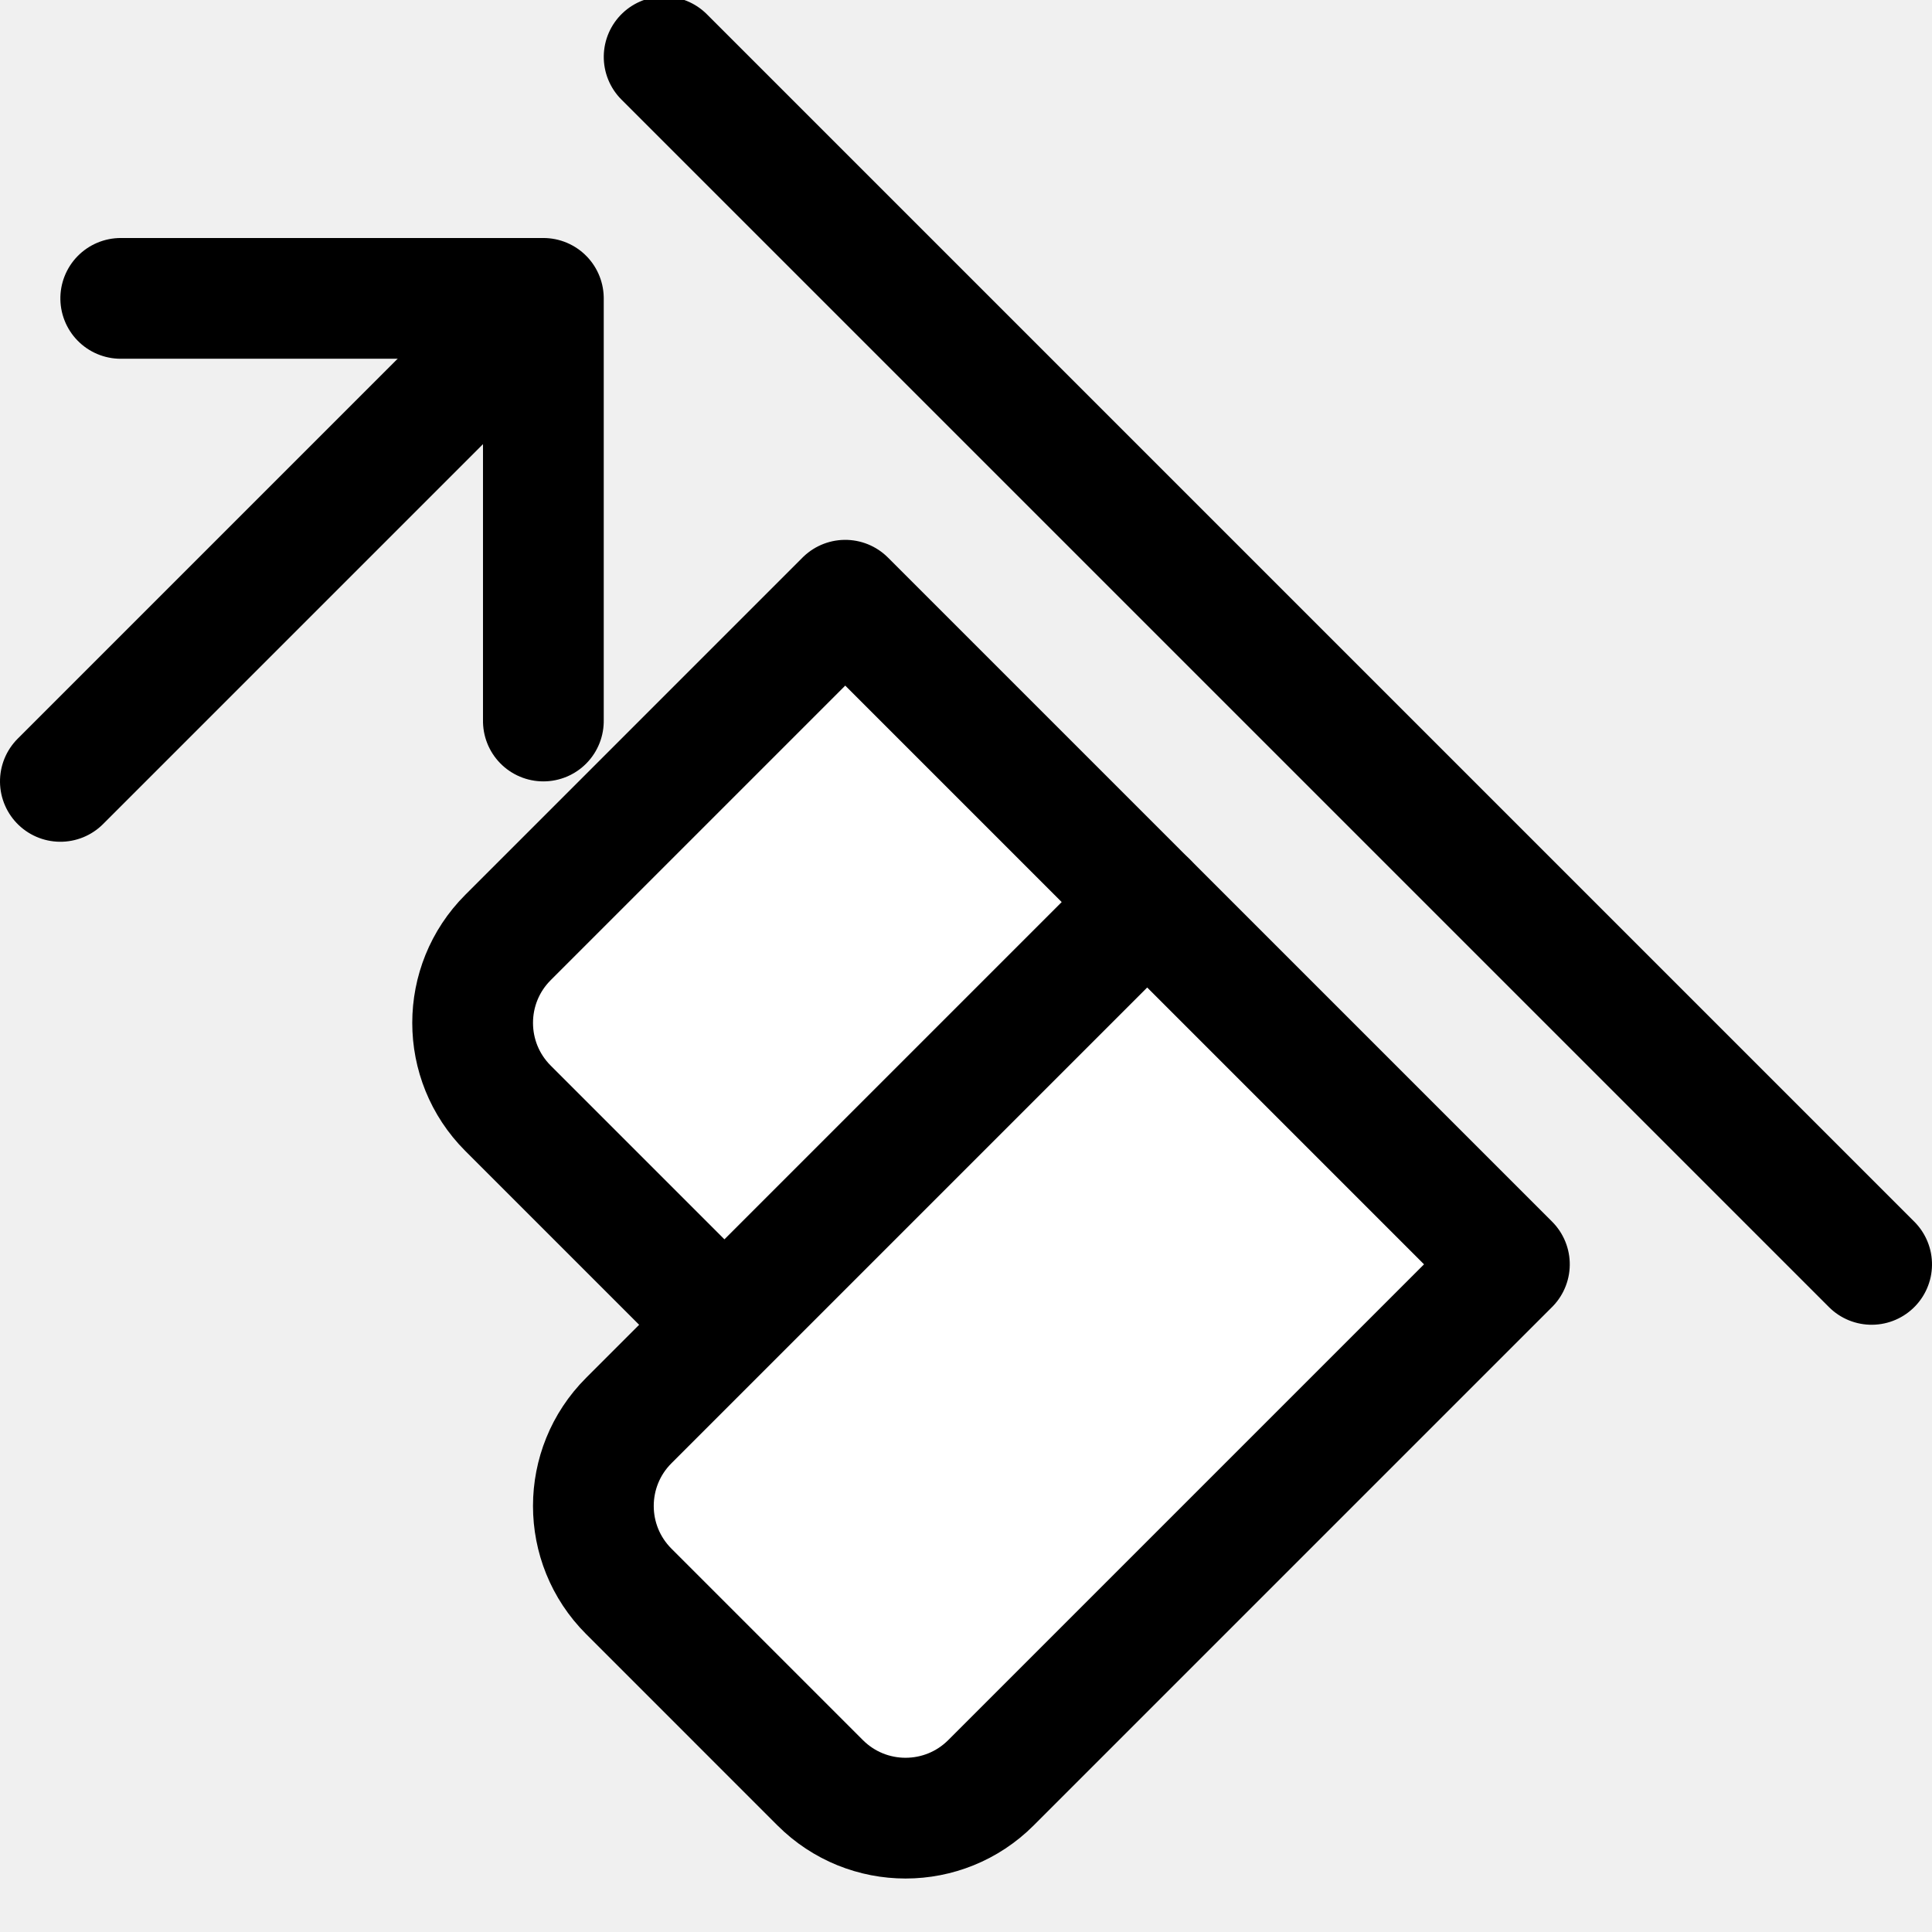
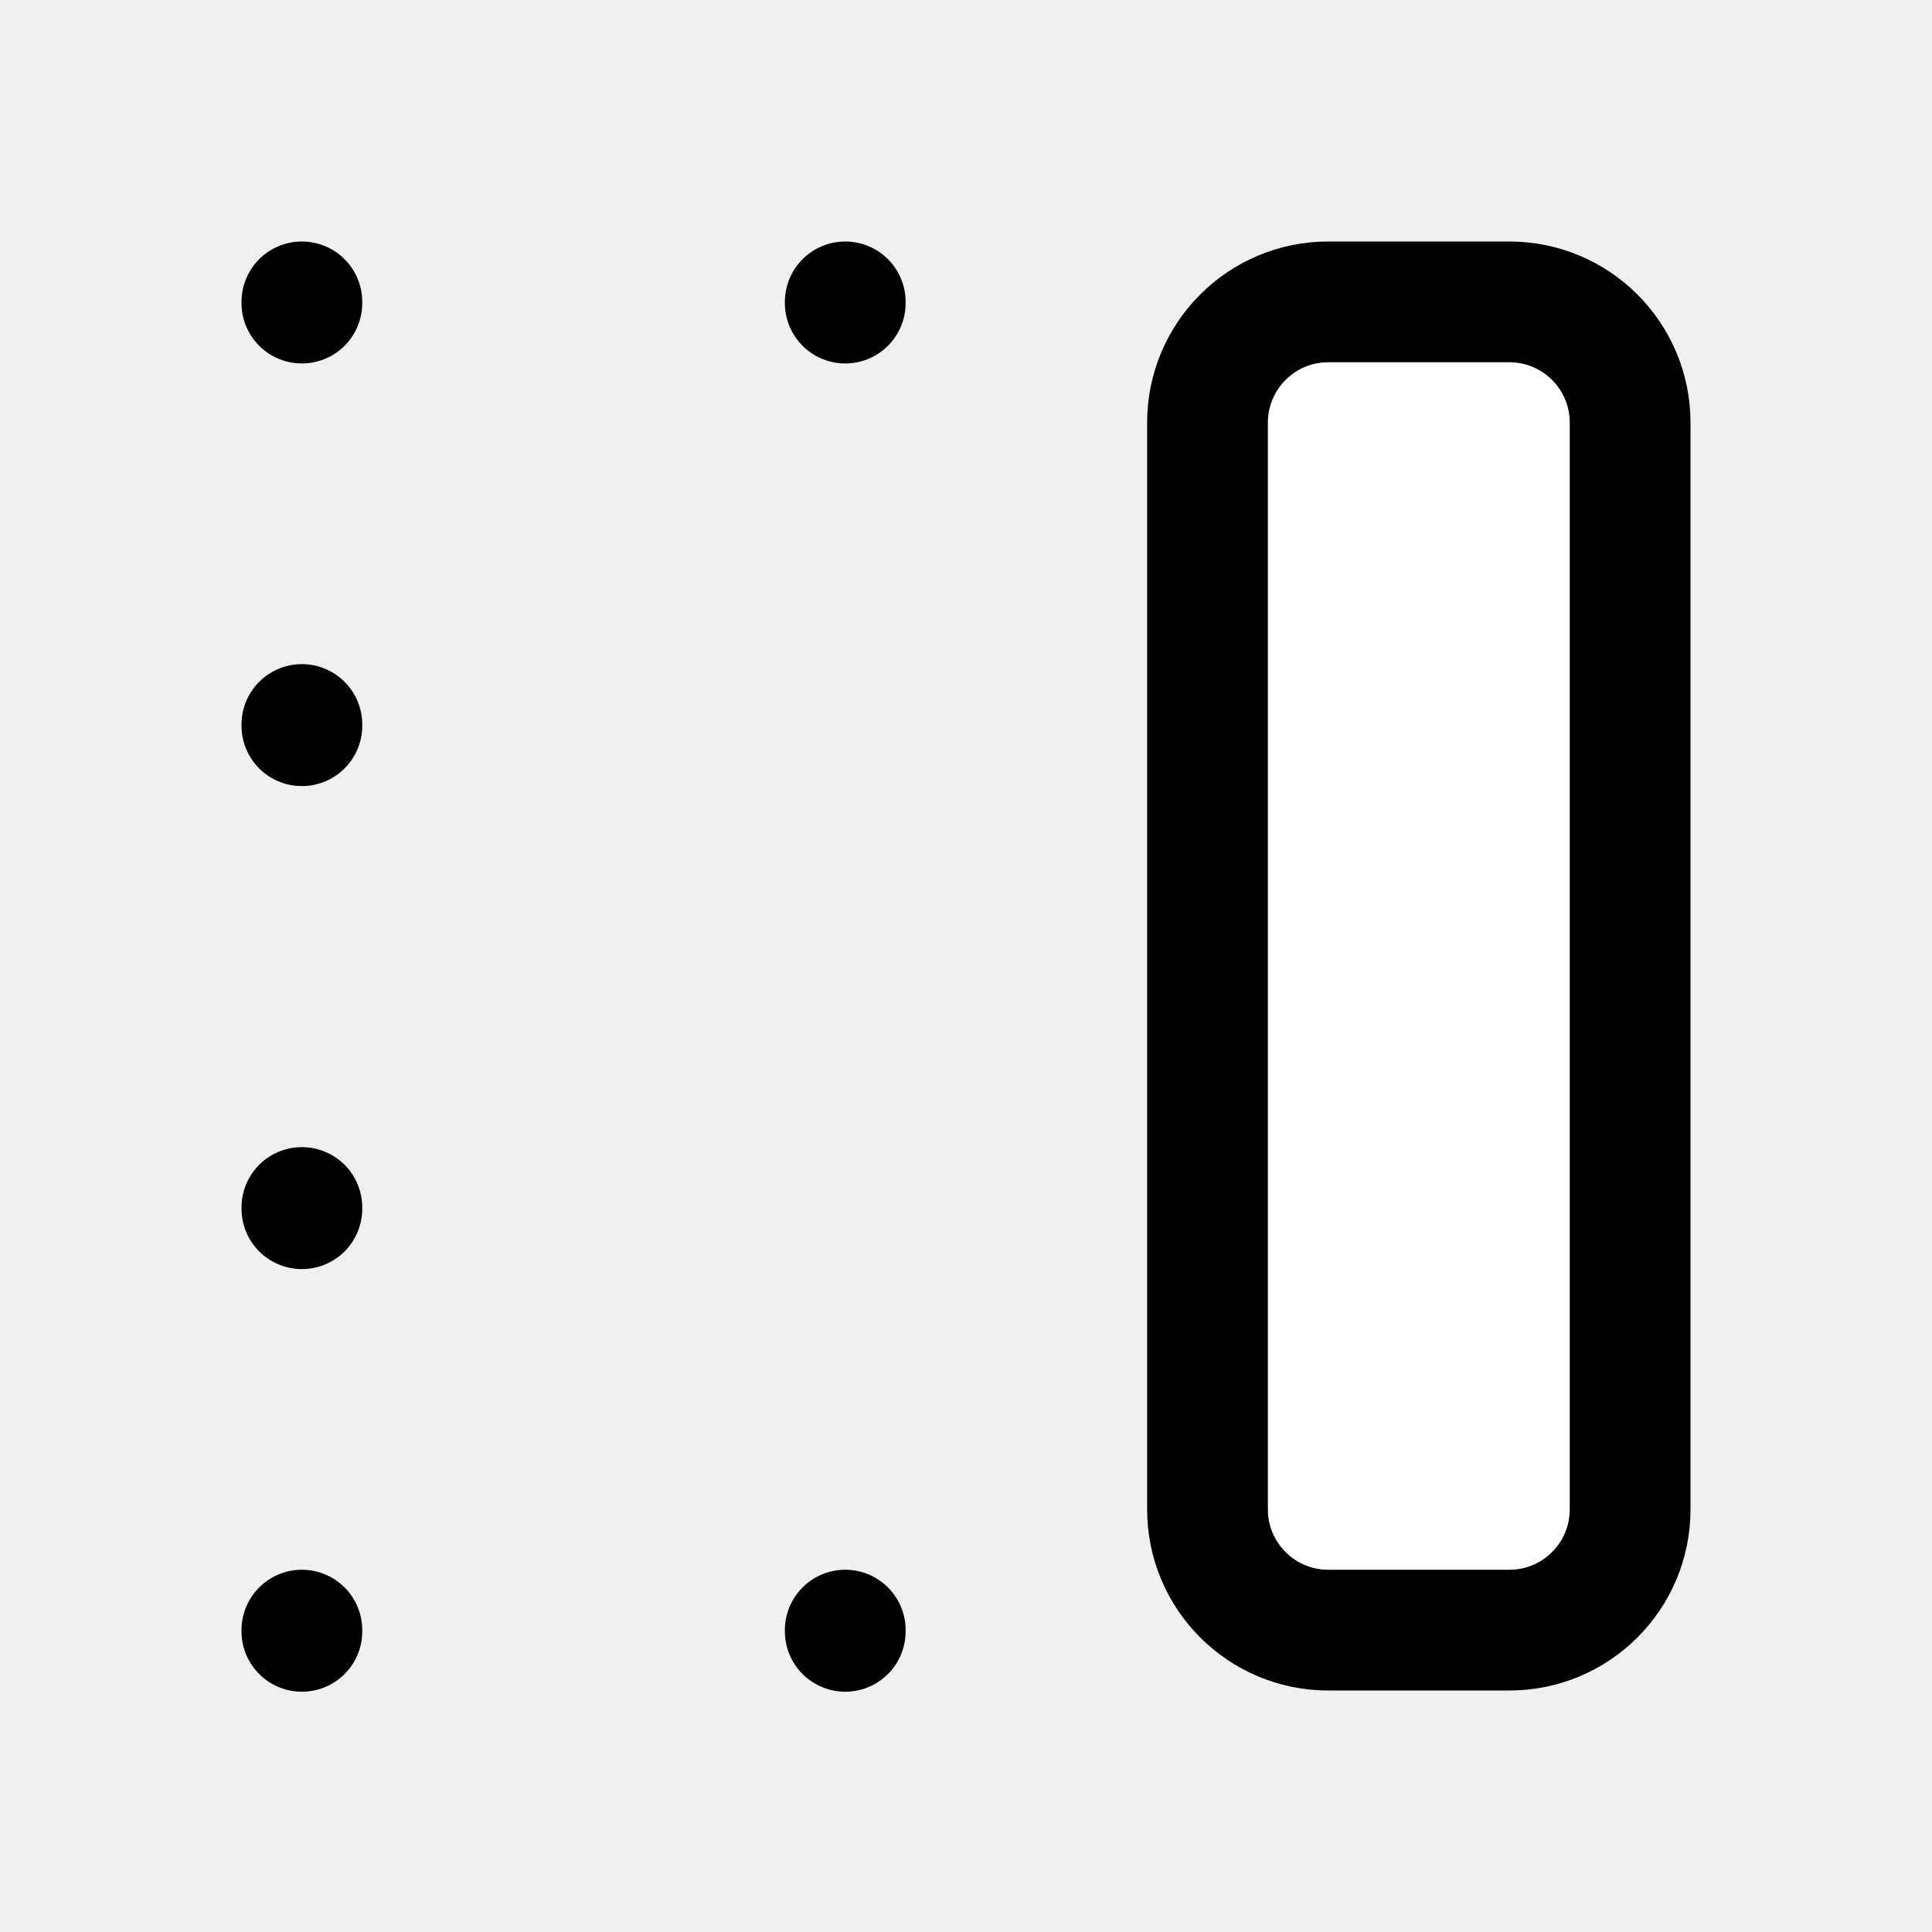
<svg xmlns="http://www.w3.org/2000/svg" width="16px" height="16px" viewBox="0 0 16 16" version="1.1">
  <g id="meubles/align-right-side" stroke="none" stroke-width="1" fill="none" fill-rule="evenodd">
-     <g id="Group" transform="translate(0, -0.028932)" fill="#DDDDDD" fill-rule="nonzero" opacity="0">
-       <g id="Rectangle-Copy-25">
-         <rect x="0" y="0" width="16" height="16" />
-       </g>
-     </g>
-     <path d="M4.025,6.203 L8.975,6.203 L8.975,8.739 C8.975,9.291 8.527,9.739 7.975,9.739 L4.025,9.739 L4.025,9.739 L4.025,6.203 Z" id="Rectangle-Copy-68" stroke="#000000" fill="#FFFFFF" fill-rule="nonzero" stroke-linecap="round" stroke-linejoin="round" transform="translate(6.5, 7.971068) rotate(-225) translate(-6.5, -7.971068) " />
-     <path d="M4.964,9.35 L11.036,9.35 C11.588,9.35 12.036,9.797 12.036,10.35 L12.036,12.592 C12.036,13.145 11.588,13.592 11.036,13.592 L4.964,13.592 L4.964,13.592 L4.964,9.35 Z" id="Rectangle-Copy-69" stroke="#000000" fill="#FFFFFF" fill-rule="nonzero" stroke-linecap="round" stroke-linejoin="round" transform="translate(8.5, 11.47107) rotate(-225) translate(-8.5, -11.47107) " />
-     <line x1="2.25" y1="2.246" x2="2.25" y2="7.196" id="Path-2-Copy-5" stroke="#000000" stroke-linecap="round" stroke-linejoin="round" fill-rule="nonzero" transform="translate(2.25, 4.721068) rotate(-675) translate(-2.25, -4.721068) " />
-     <polyline id="Rectangle-Copy-53" stroke="#000000" stroke-linecap="round" stroke-linejoin="round" fill-rule="nonzero" transform="translate(2.75, 4.221068) rotate(-810) translate(-2.75, -4.221068) " points="4.5 2.471 4.5 5.971 1 5.971" />
-     <line x1="10.5" y1="-1.6" x2="10.5" y2="12.542" id="Path-3-Copy-10" stroke="#000000" stroke-linecap="round" stroke-linejoin="round" fill-rule="nonzero" transform="translate(10.5, 5.471068) rotate(-225) translate(-10.5, -5.471068) " />
+     <rect id="box" stroke="#000000" fill="#FFFFFF" fill-rule="nonzero" stroke-linecap="round" stroke-linejoin="round" x="10" y="2.5" width="3.5" height="11" rx="1" />
+     <line x1="7" y1="2.5" x2="7" y2="2.51" id="dot" stroke="#000000" stroke-linecap="round" stroke-linejoin="round" />
+     <line x1="2.5" y1="2.5" x2="2.5" y2="2.51" id="dot" stroke="#000000" stroke-linecap="round" stroke-linejoin="round" />
+     <line x1="2.5" y1="6" x2="2.5" y2="6.01" id="dot" stroke="#000000" stroke-linecap="round" stroke-linejoin="round" />
+     <line x1="2.5" y1="10" x2="2.5" y2="10.01" id="dot" stroke="#000000" stroke-linecap="round" stroke-linejoin="round" />
+     <line x1="2.5" y1="13.5" x2="2.5" y2="13.51" id="dot" stroke="#000000" stroke-linecap="round" stroke-linejoin="round" />
+     <line x1="7" y1="13.5" x2="7" y2="13.51" id="dot" stroke="#000000" stroke-linecap="round" stroke-linejoin="round" />
  </g>
</svg>
